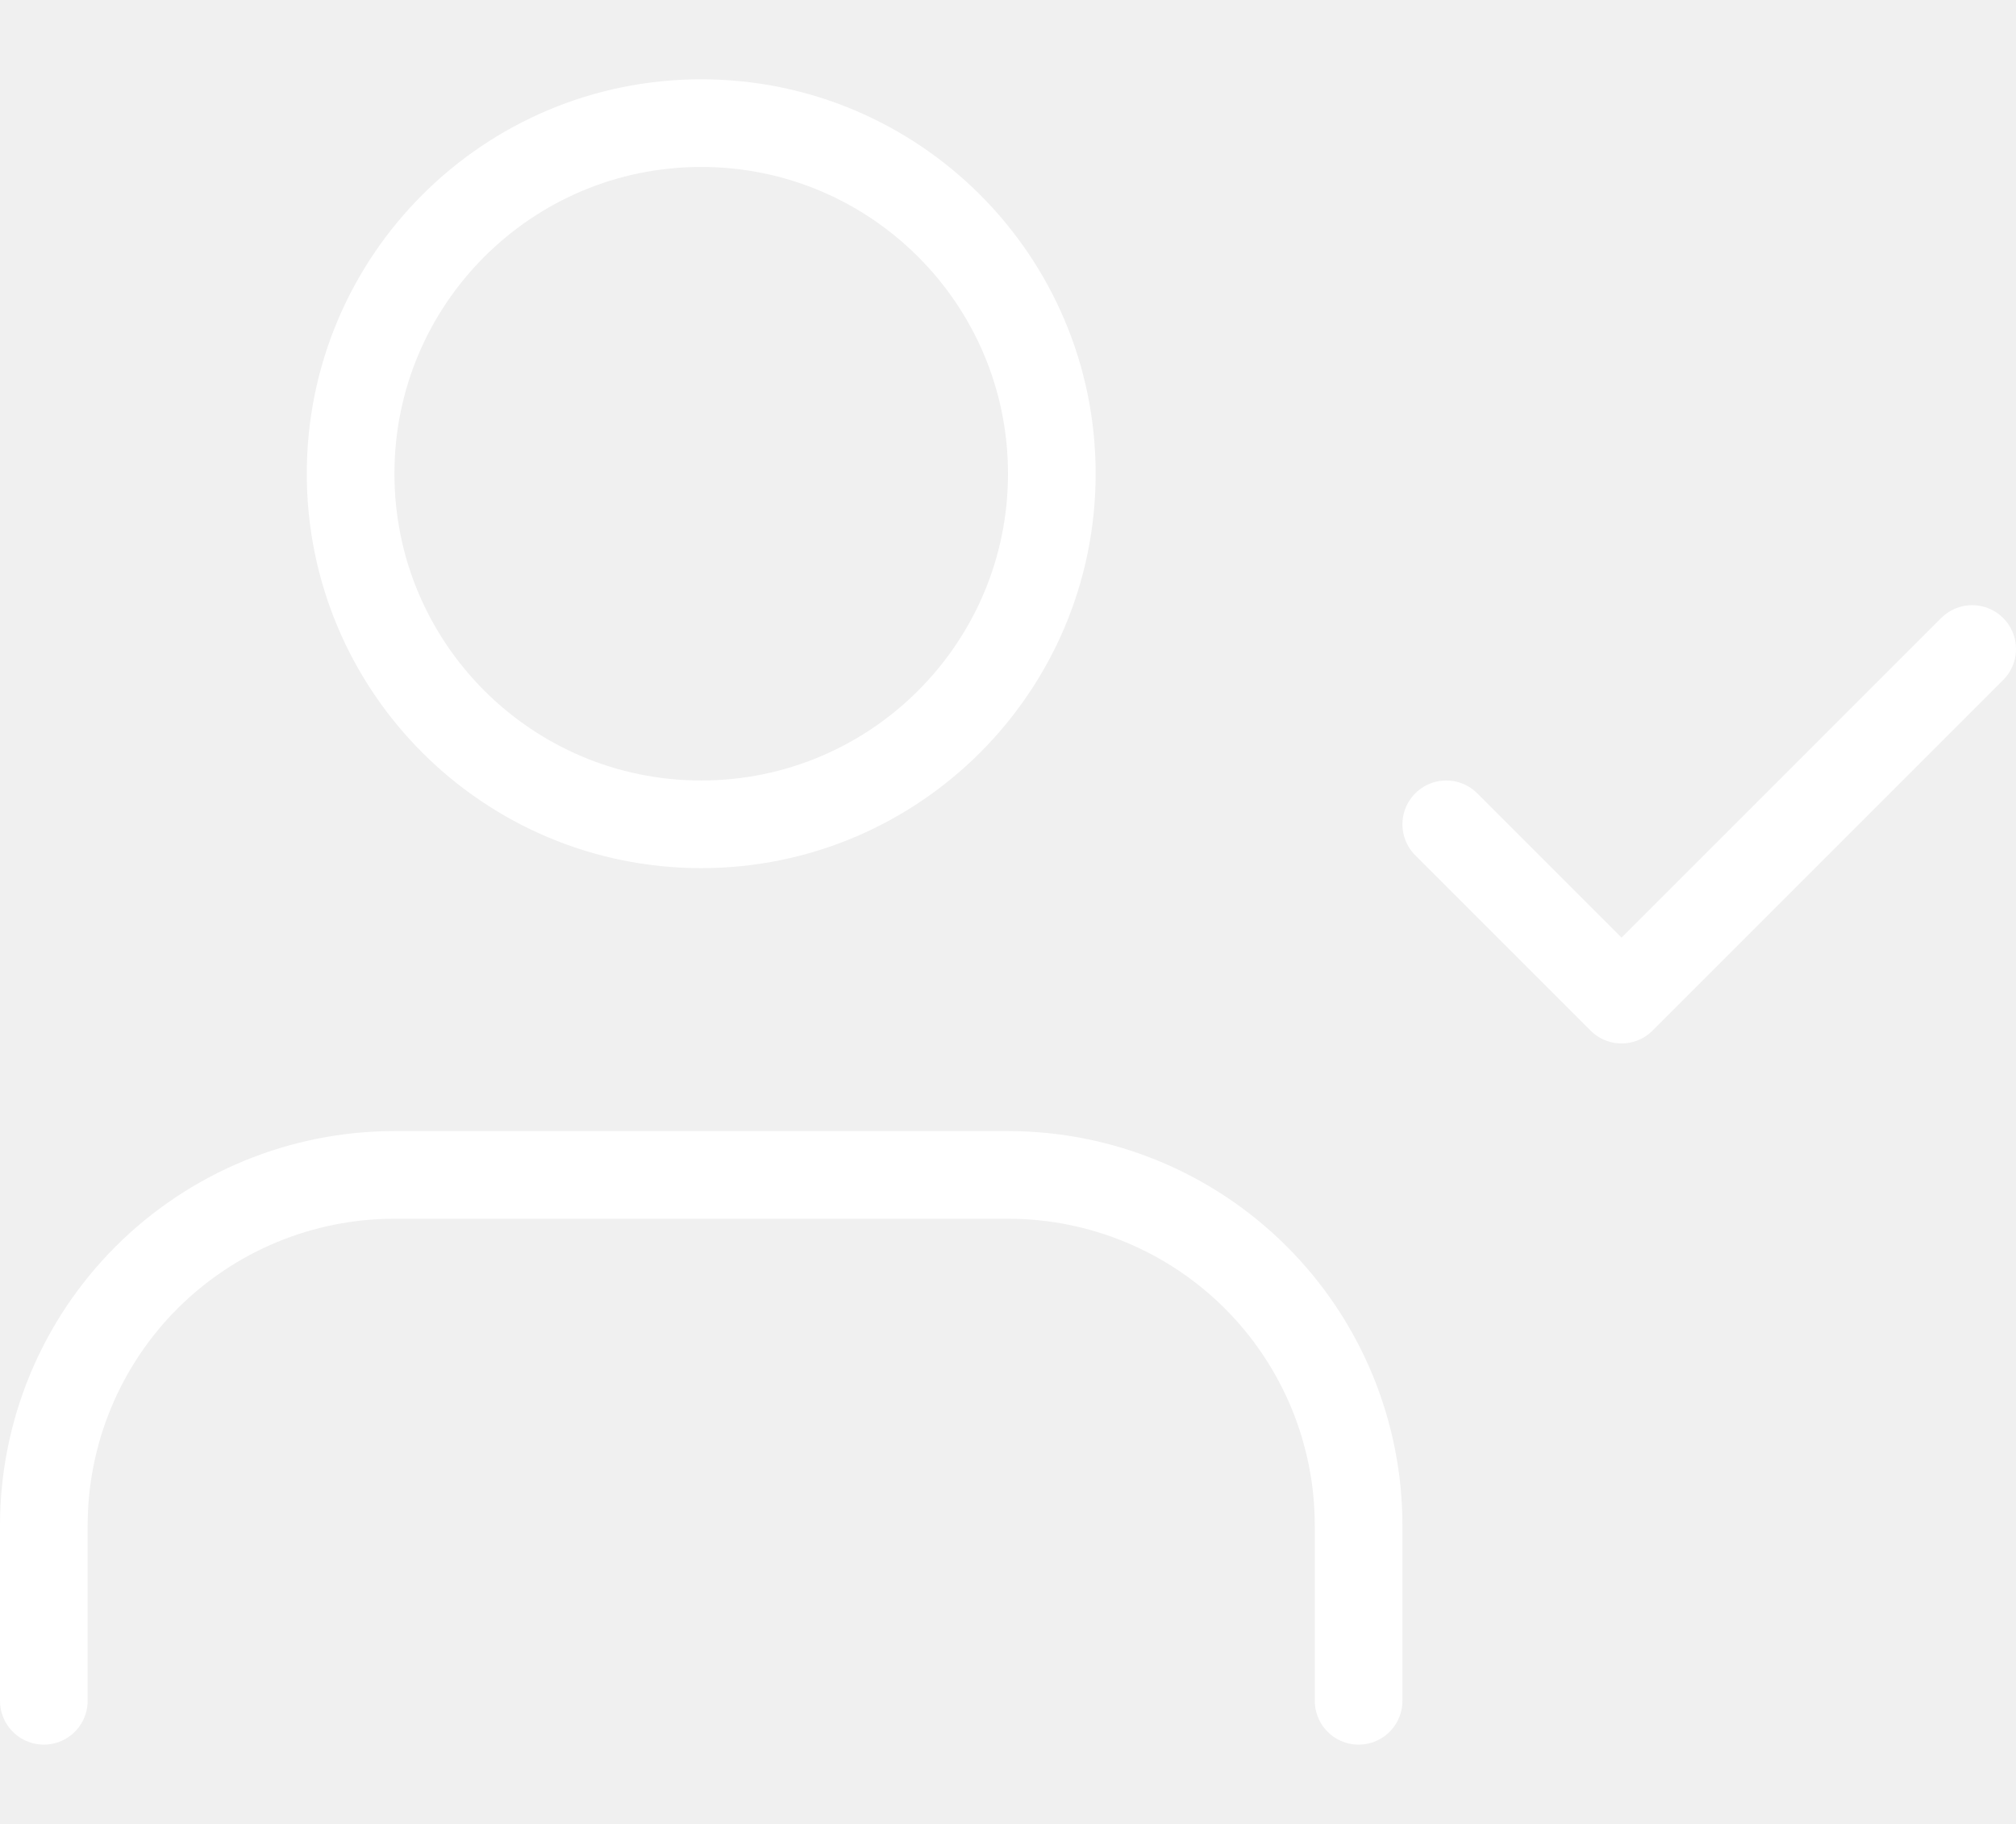
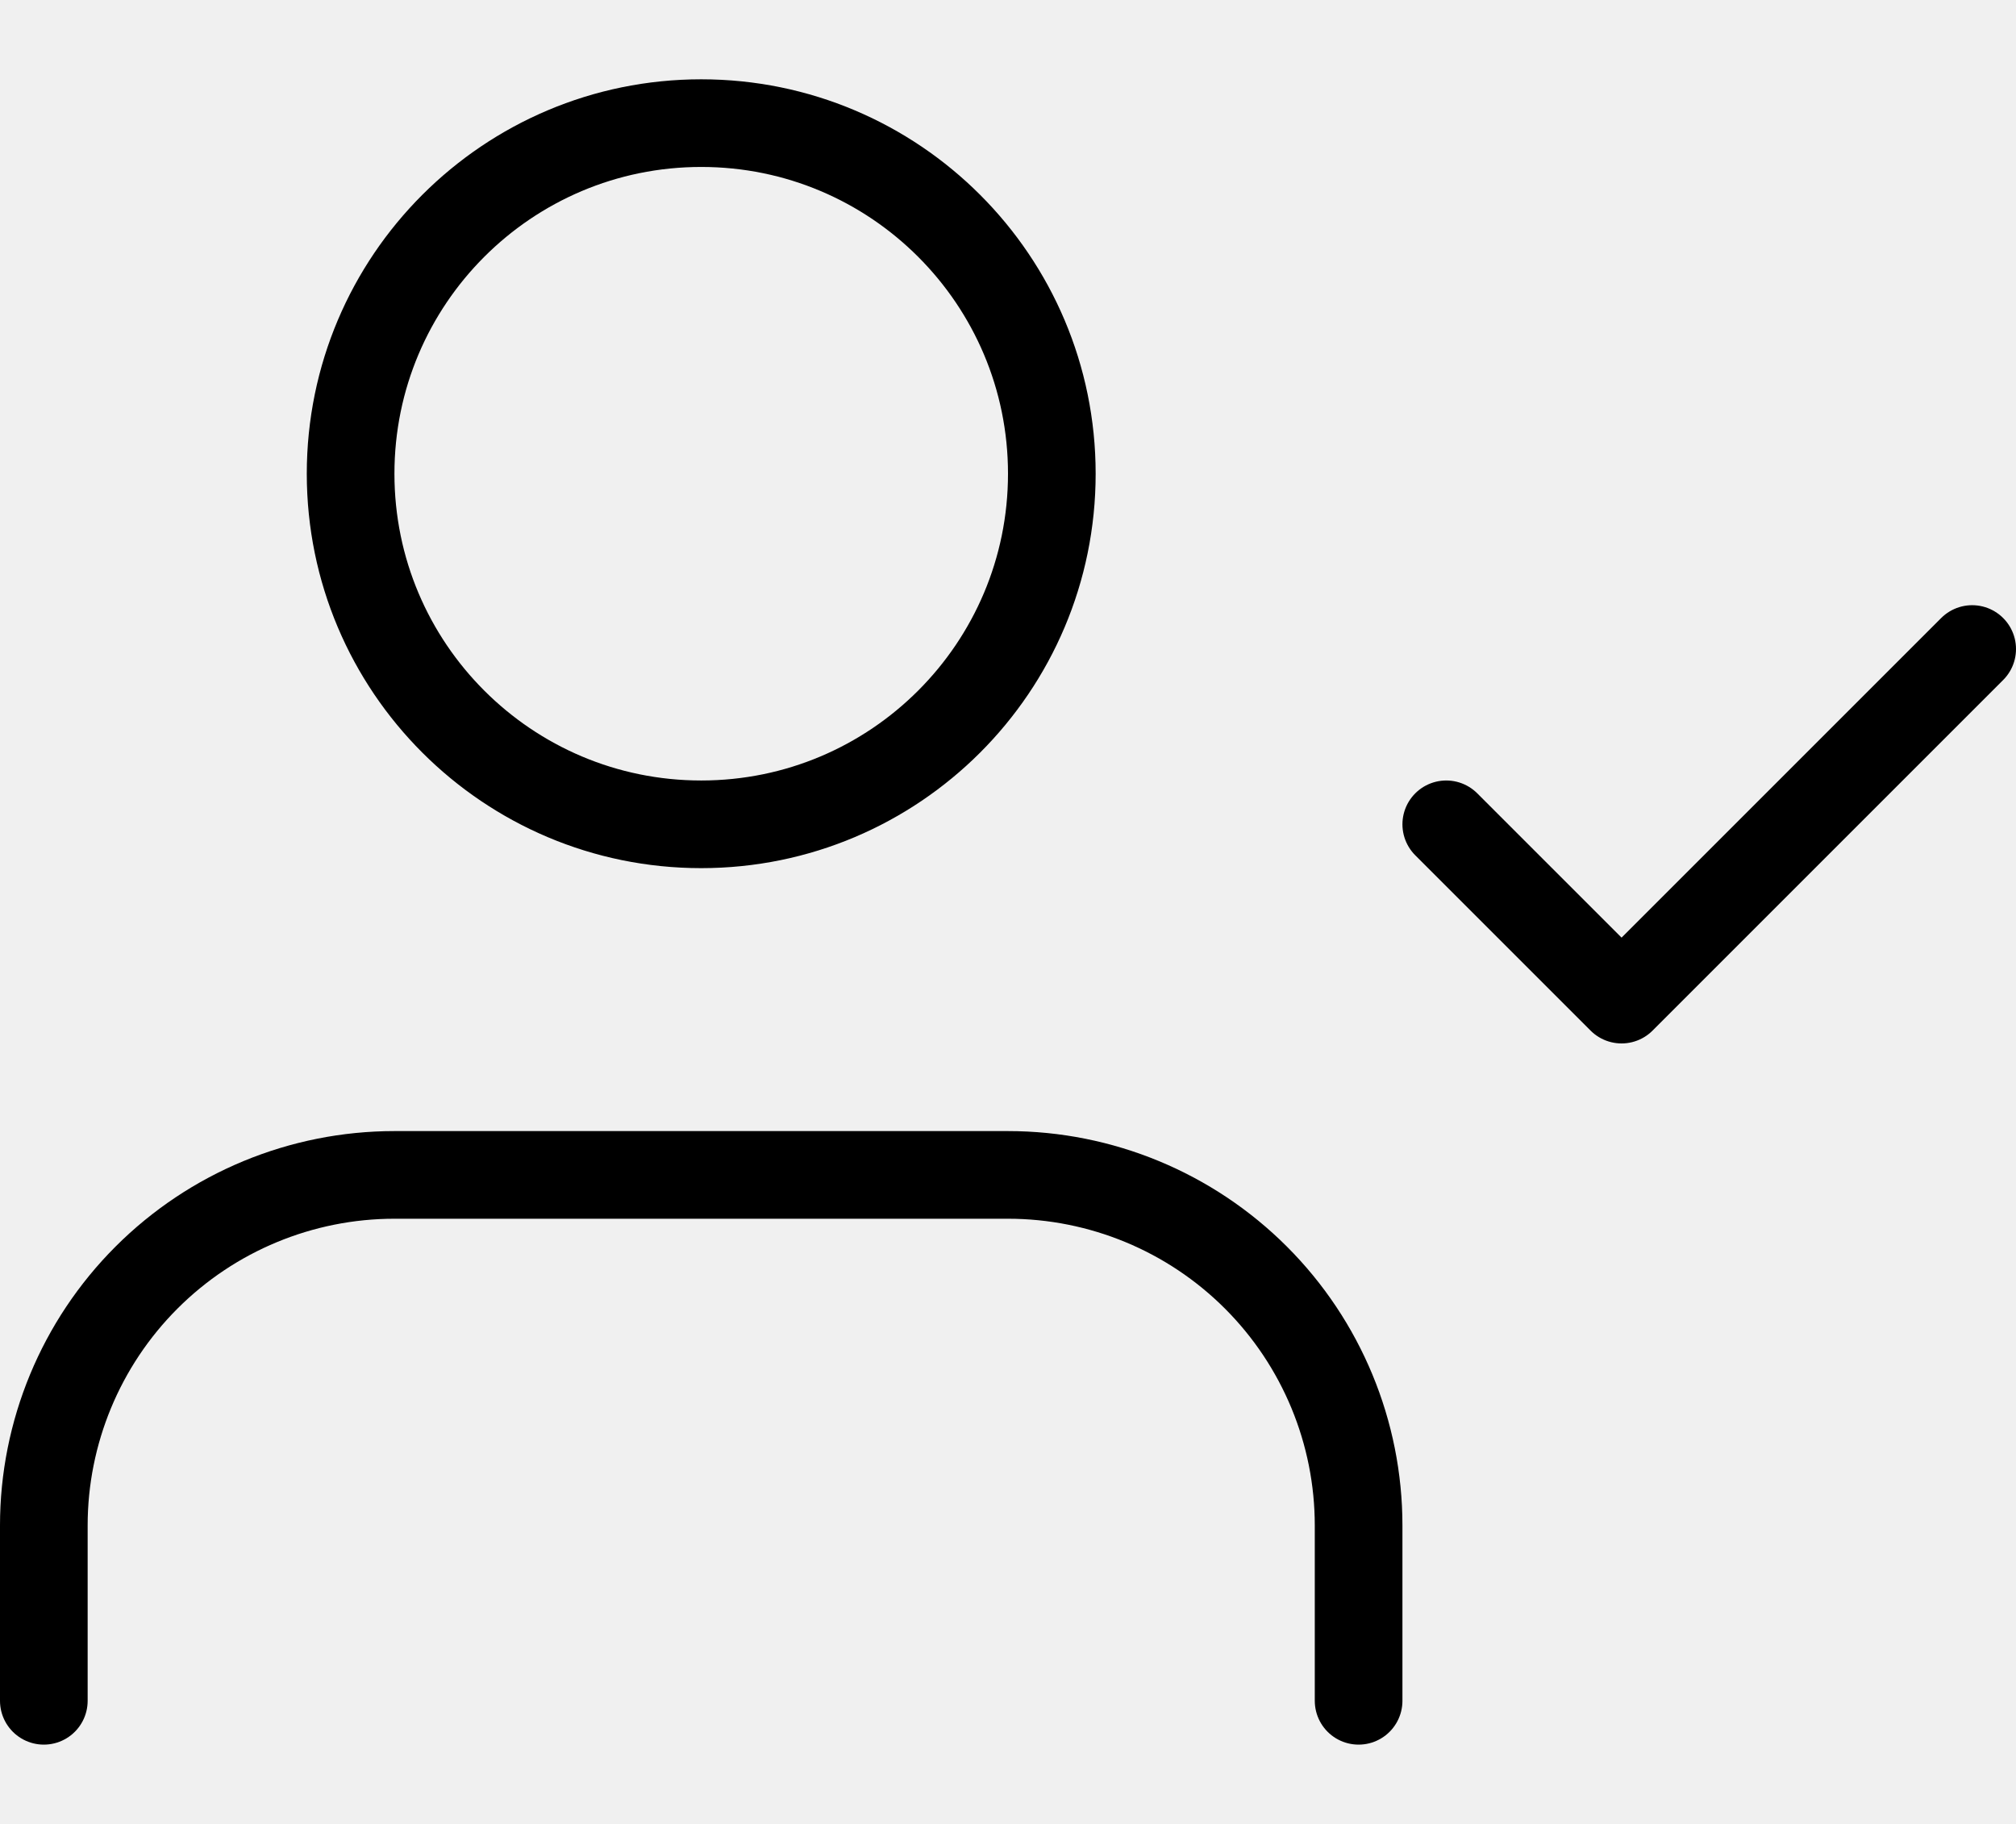
<svg xmlns="http://www.w3.org/2000/svg" width="42" height="38" viewBox="0 0 46 38" fill="none">
-   <path d="M31 37V33C31 30.878 30.157 28.843 28.657 27.343C27.157 25.843 25.122 25 23 25H9C6.878 25 4.843 25.843 3.343 27.343C1.843 28.843 1 30.878 1 33V37M33 17L37 21L45 13M24 9C24 13.418 20.418 17 16 17C11.582 17 8 13.418 8 9C8 4.582 11.582 1 16 1C20.418 1 24 4.582 24 9Z" stroke="white" stroke-width="2" stroke-linecap="round" stroke-linejoin="round" />
+   <path d="M31 37V33C31 30.878 30.157 28.843 28.657 27.343C27.157 25.843 25.122 25 23 25H9C6.878 25 4.843 25.843 3.343 27.343C1.843 28.843 1 30.878 1 33V37M33 17L37 21L45 13M24 9C24 13.418 20.418 17 16 17C11.582 17 8 13.418 8 9C8 4.582 11.582 1 16 1C20.418 1 24 4.582 24 9Z" stroke="black" stroke-width="2" stroke-linecap="round" stroke-linejoin="round" />
</svg>
